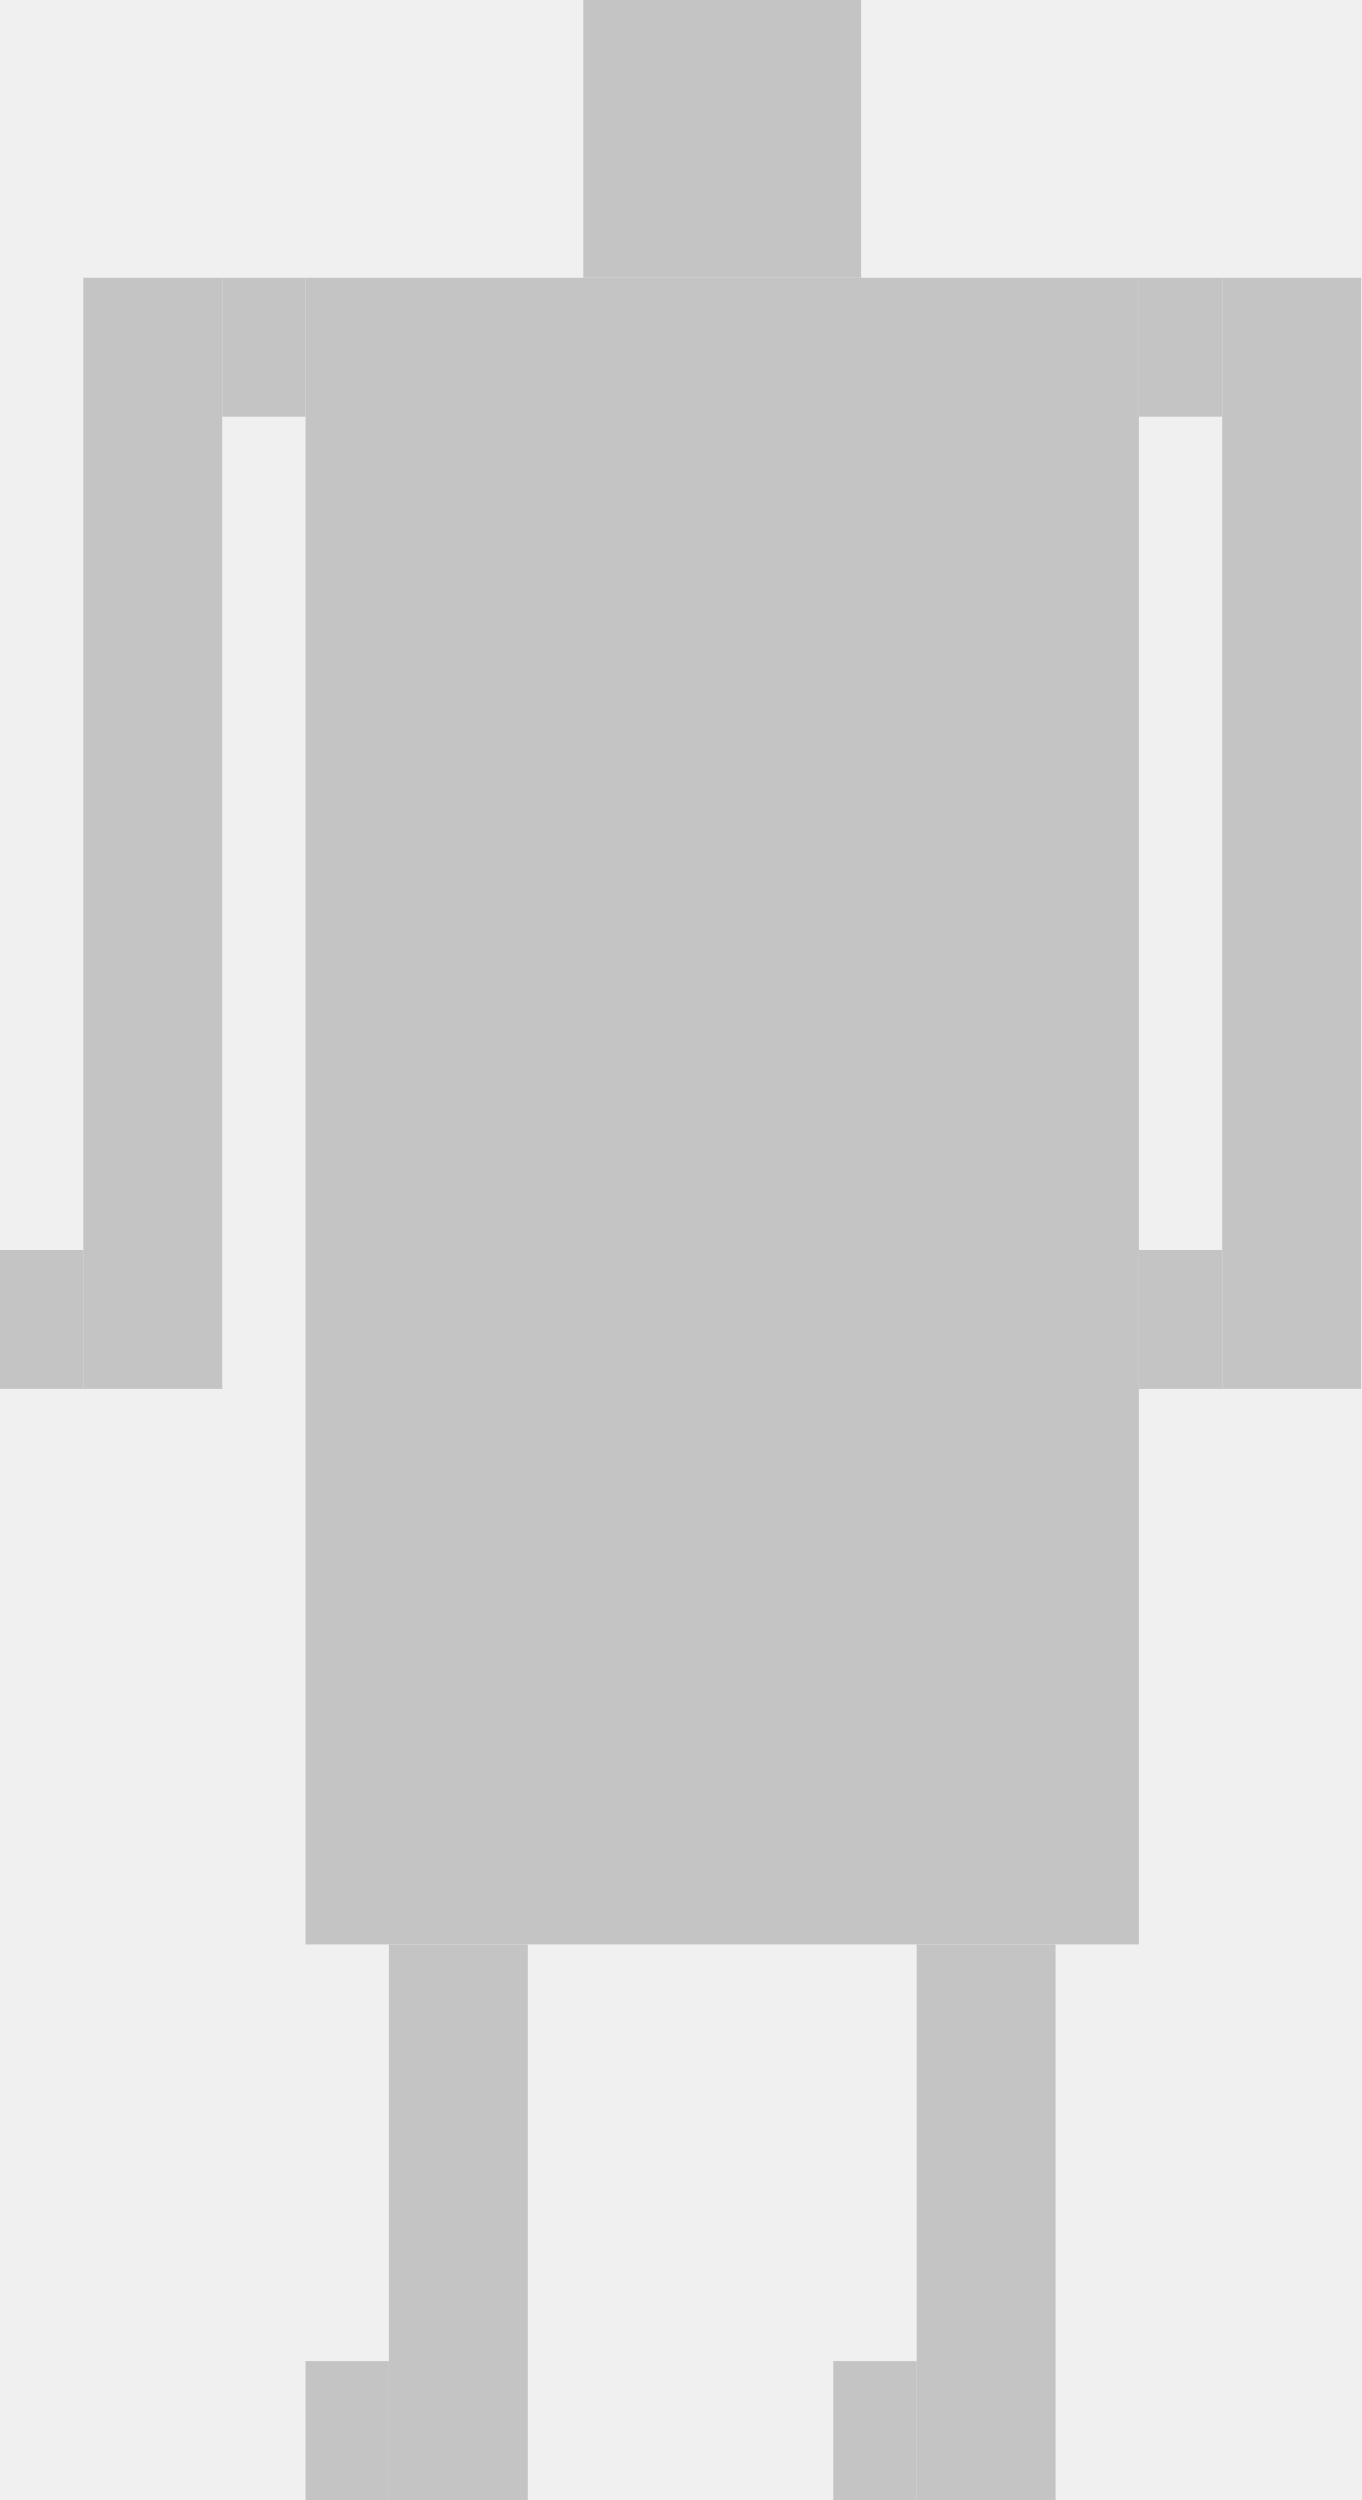
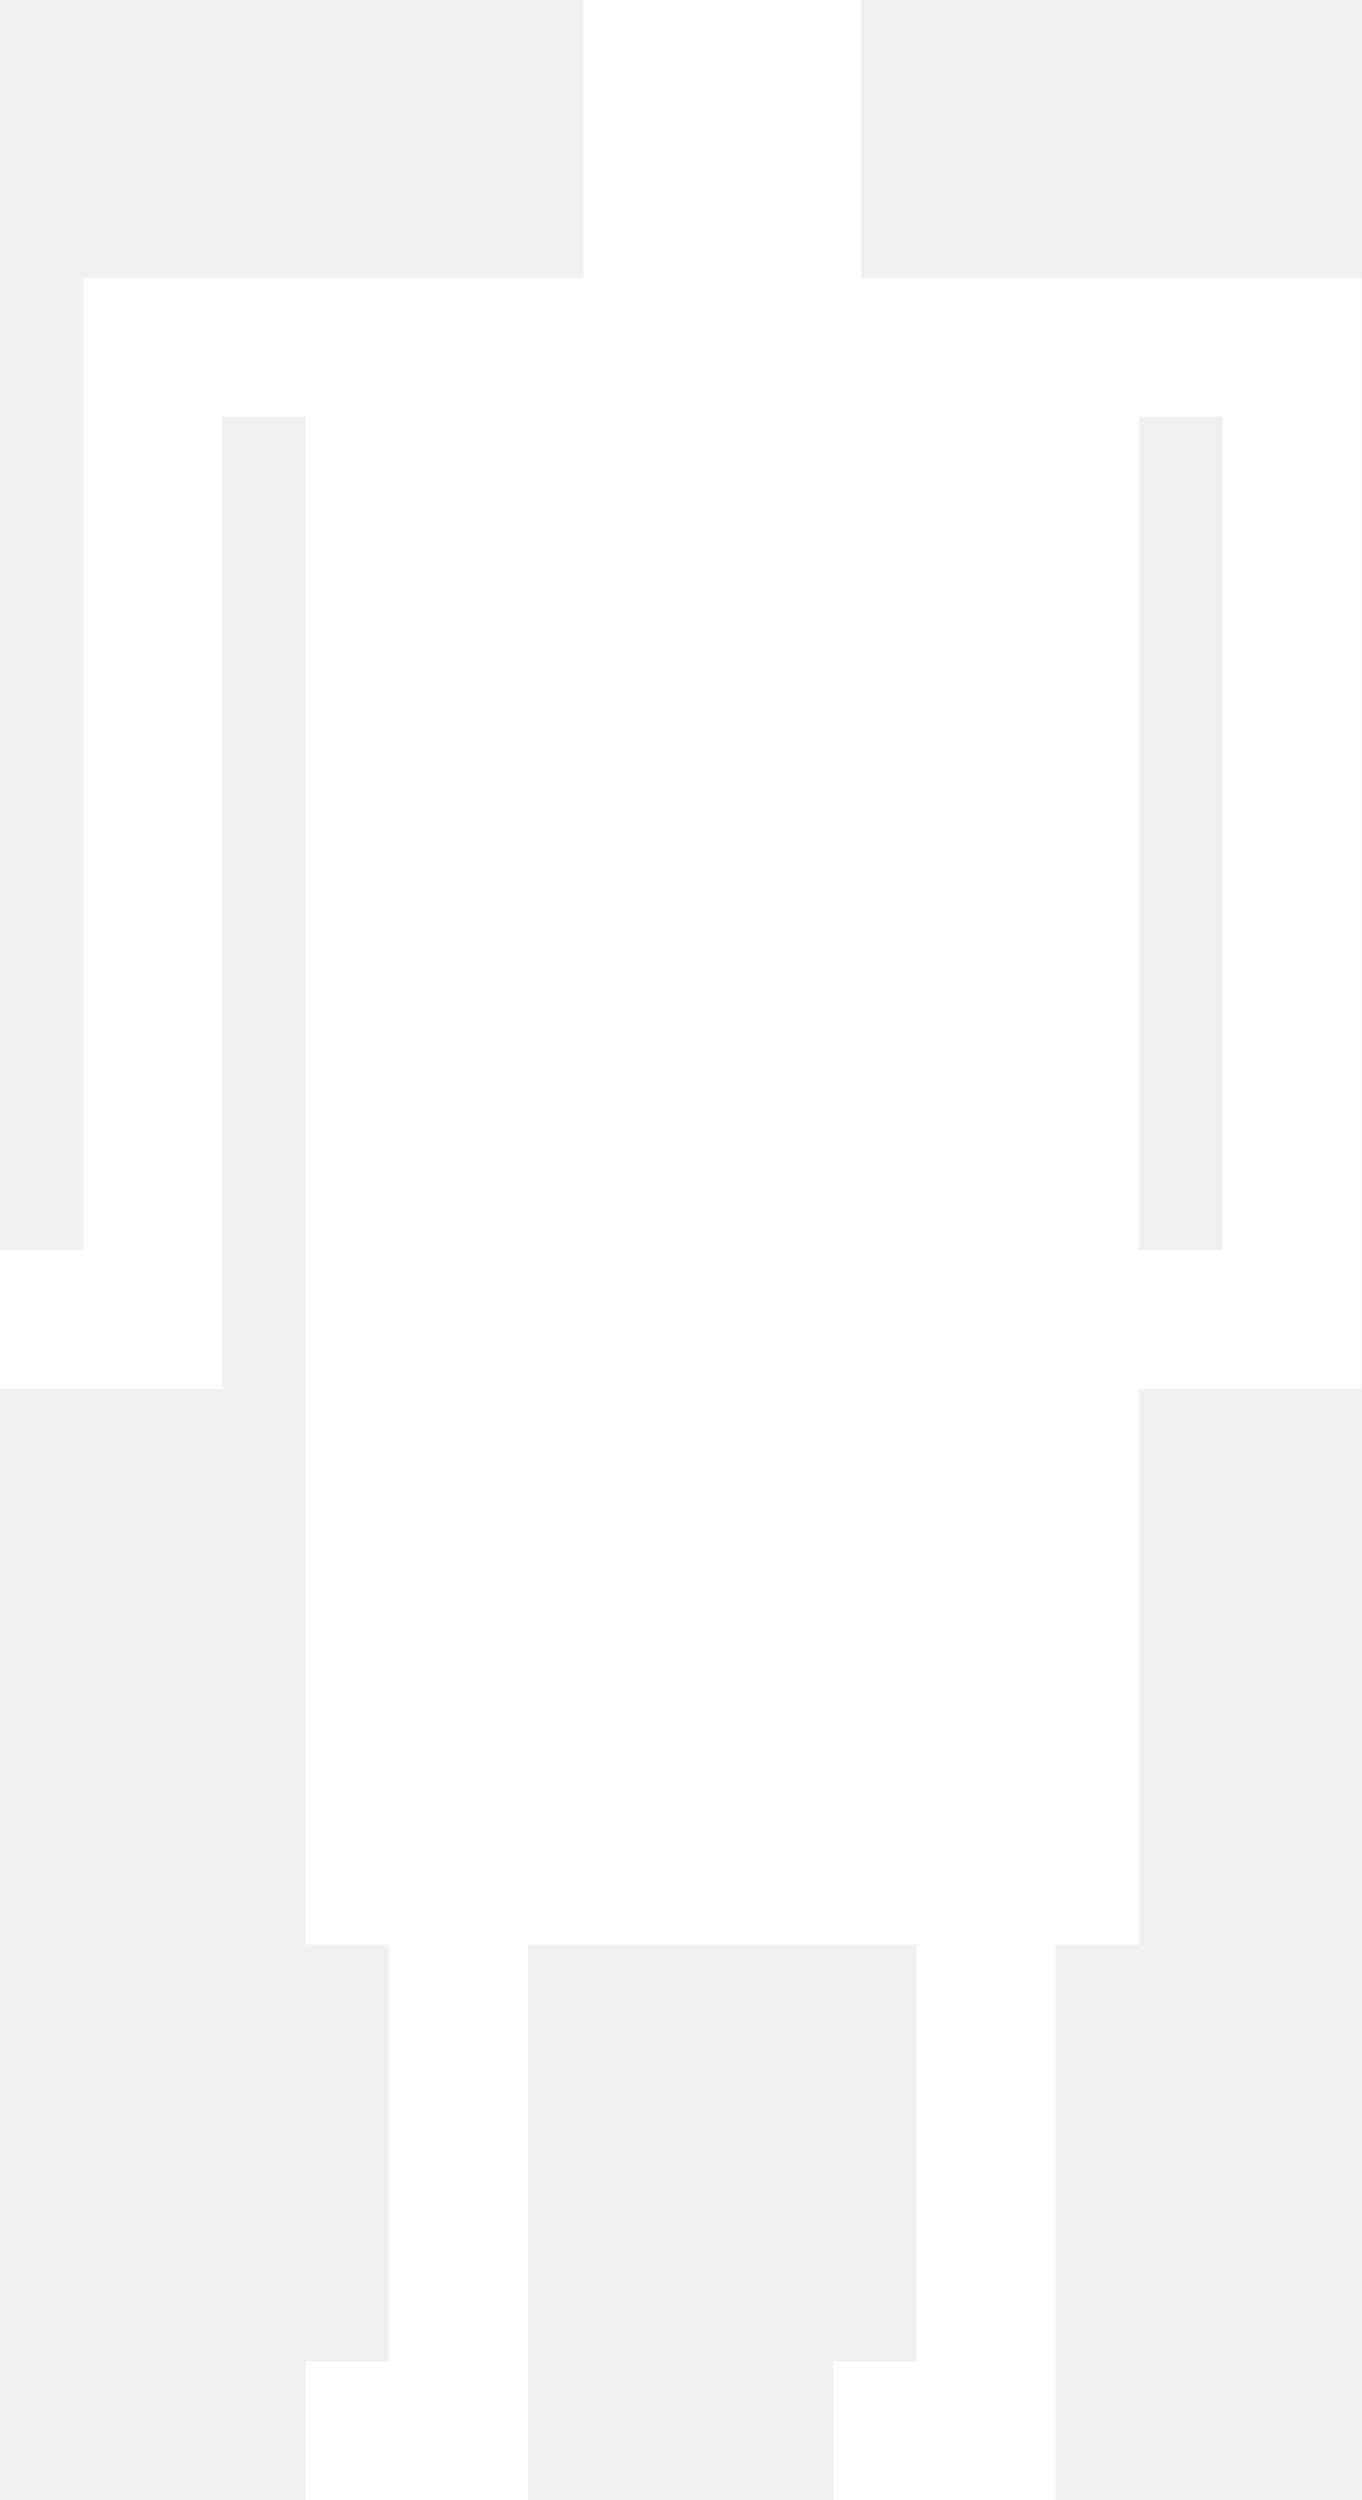
<svg xmlns="http://www.w3.org/2000/svg" width="490" height="900" viewBox="0 0 490 900" fill="none">
-   <rect x="110" y="100" width="300" height="600" fill="#C4C4C4" />
-   <rect x="140" y="700" width="50" height="200" fill="#C4C4C4" />
-   <rect x="330" y="700" width="50" height="200" fill="#C4C4C4" />
-   <path d="M210 0H310V100H210V0Z" fill="#C4C4C4" />
-   <rect x="300" y="850" width="30" height="50" fill="#C4C4C4" />
-   <rect x="410" y="450" width="30" height="50" fill="#C4C4C4" />
-   <rect y="450" width="30" height="50" fill="#C4C4C4" />
-   <rect x="80" y="100" width="30" height="50" fill="#C4C4C4" />
-   <rect x="410" y="100" width="30" height="50" fill="#C4C4C4" />
-   <rect x="110" y="850" width="30" height="50" fill="#C4C4C4" />
-   <rect x="30" y="100" width="50" height="400" fill="#C4C4C4" />
-   <rect x="440" y="100" width="50" height="400" fill="#C4C4C4" />
+   <rect x="110" y="100" width="300" height="600" fill="#FFFFFF" />
+   <rect x="140" y="700" width="50" height="200" fill="#FFFFFF" />
+   <rect x="330" y="700" width="50" height="200" fill="#FFFFFF" />
+   <path d="M210 0H310V100H210V0Z" fill="#FFFFFF" />
+   <rect x="300" y="850" width="30" height="50" fill="#FFFFFF" />
+   <rect x="410" y="450" width="30" height="50" fill="#FFFFFF" />
+   <rect y="450" width="30" height="50" fill="#FFFFFF" />
+   <rect x="80" y="100" width="30" height="50" fill="#FFFFFF" />
+   <rect x="410" y="100" width="30" height="50" fill="#FFFFFF" />
+   <rect x="110" y="850" width="30" height="50" fill="#FFFFFF" />
+   <rect x="30" y="100" width="50" height="400" fill="#FFFFFF" />
+   <rect x="440" y="100" width="50" height="400" fill="#FFFFFF" />
</svg>
